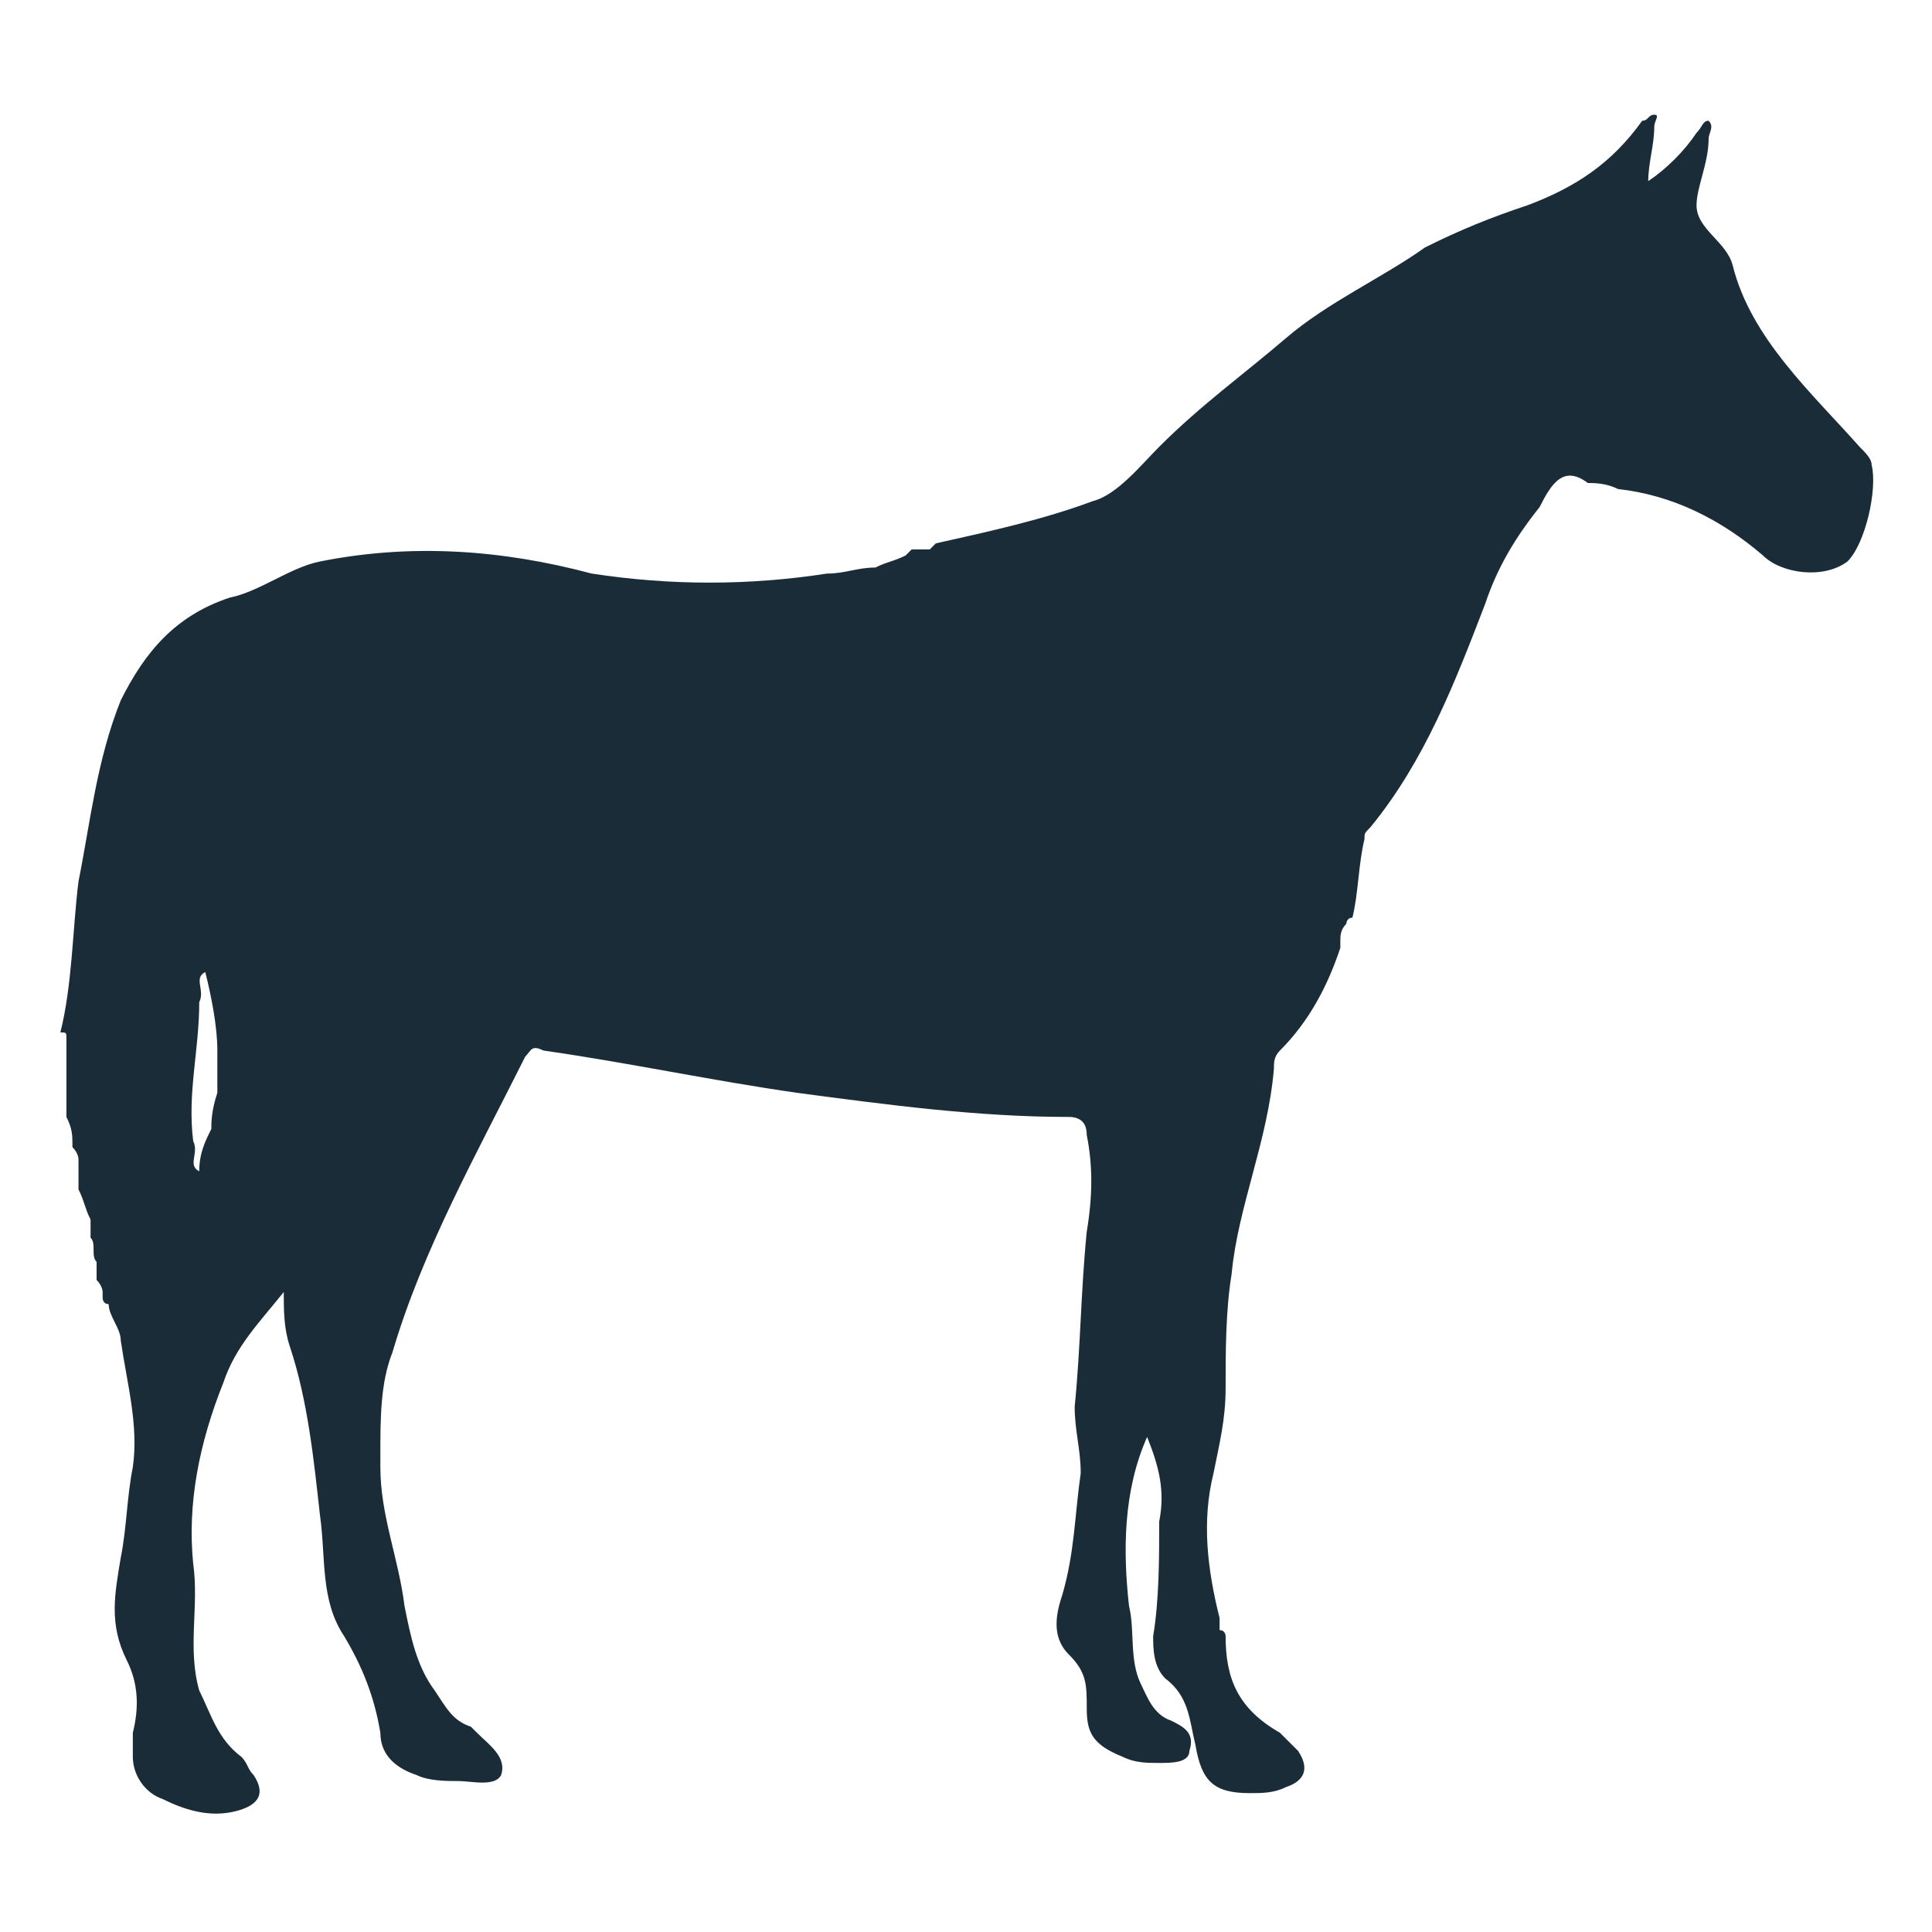
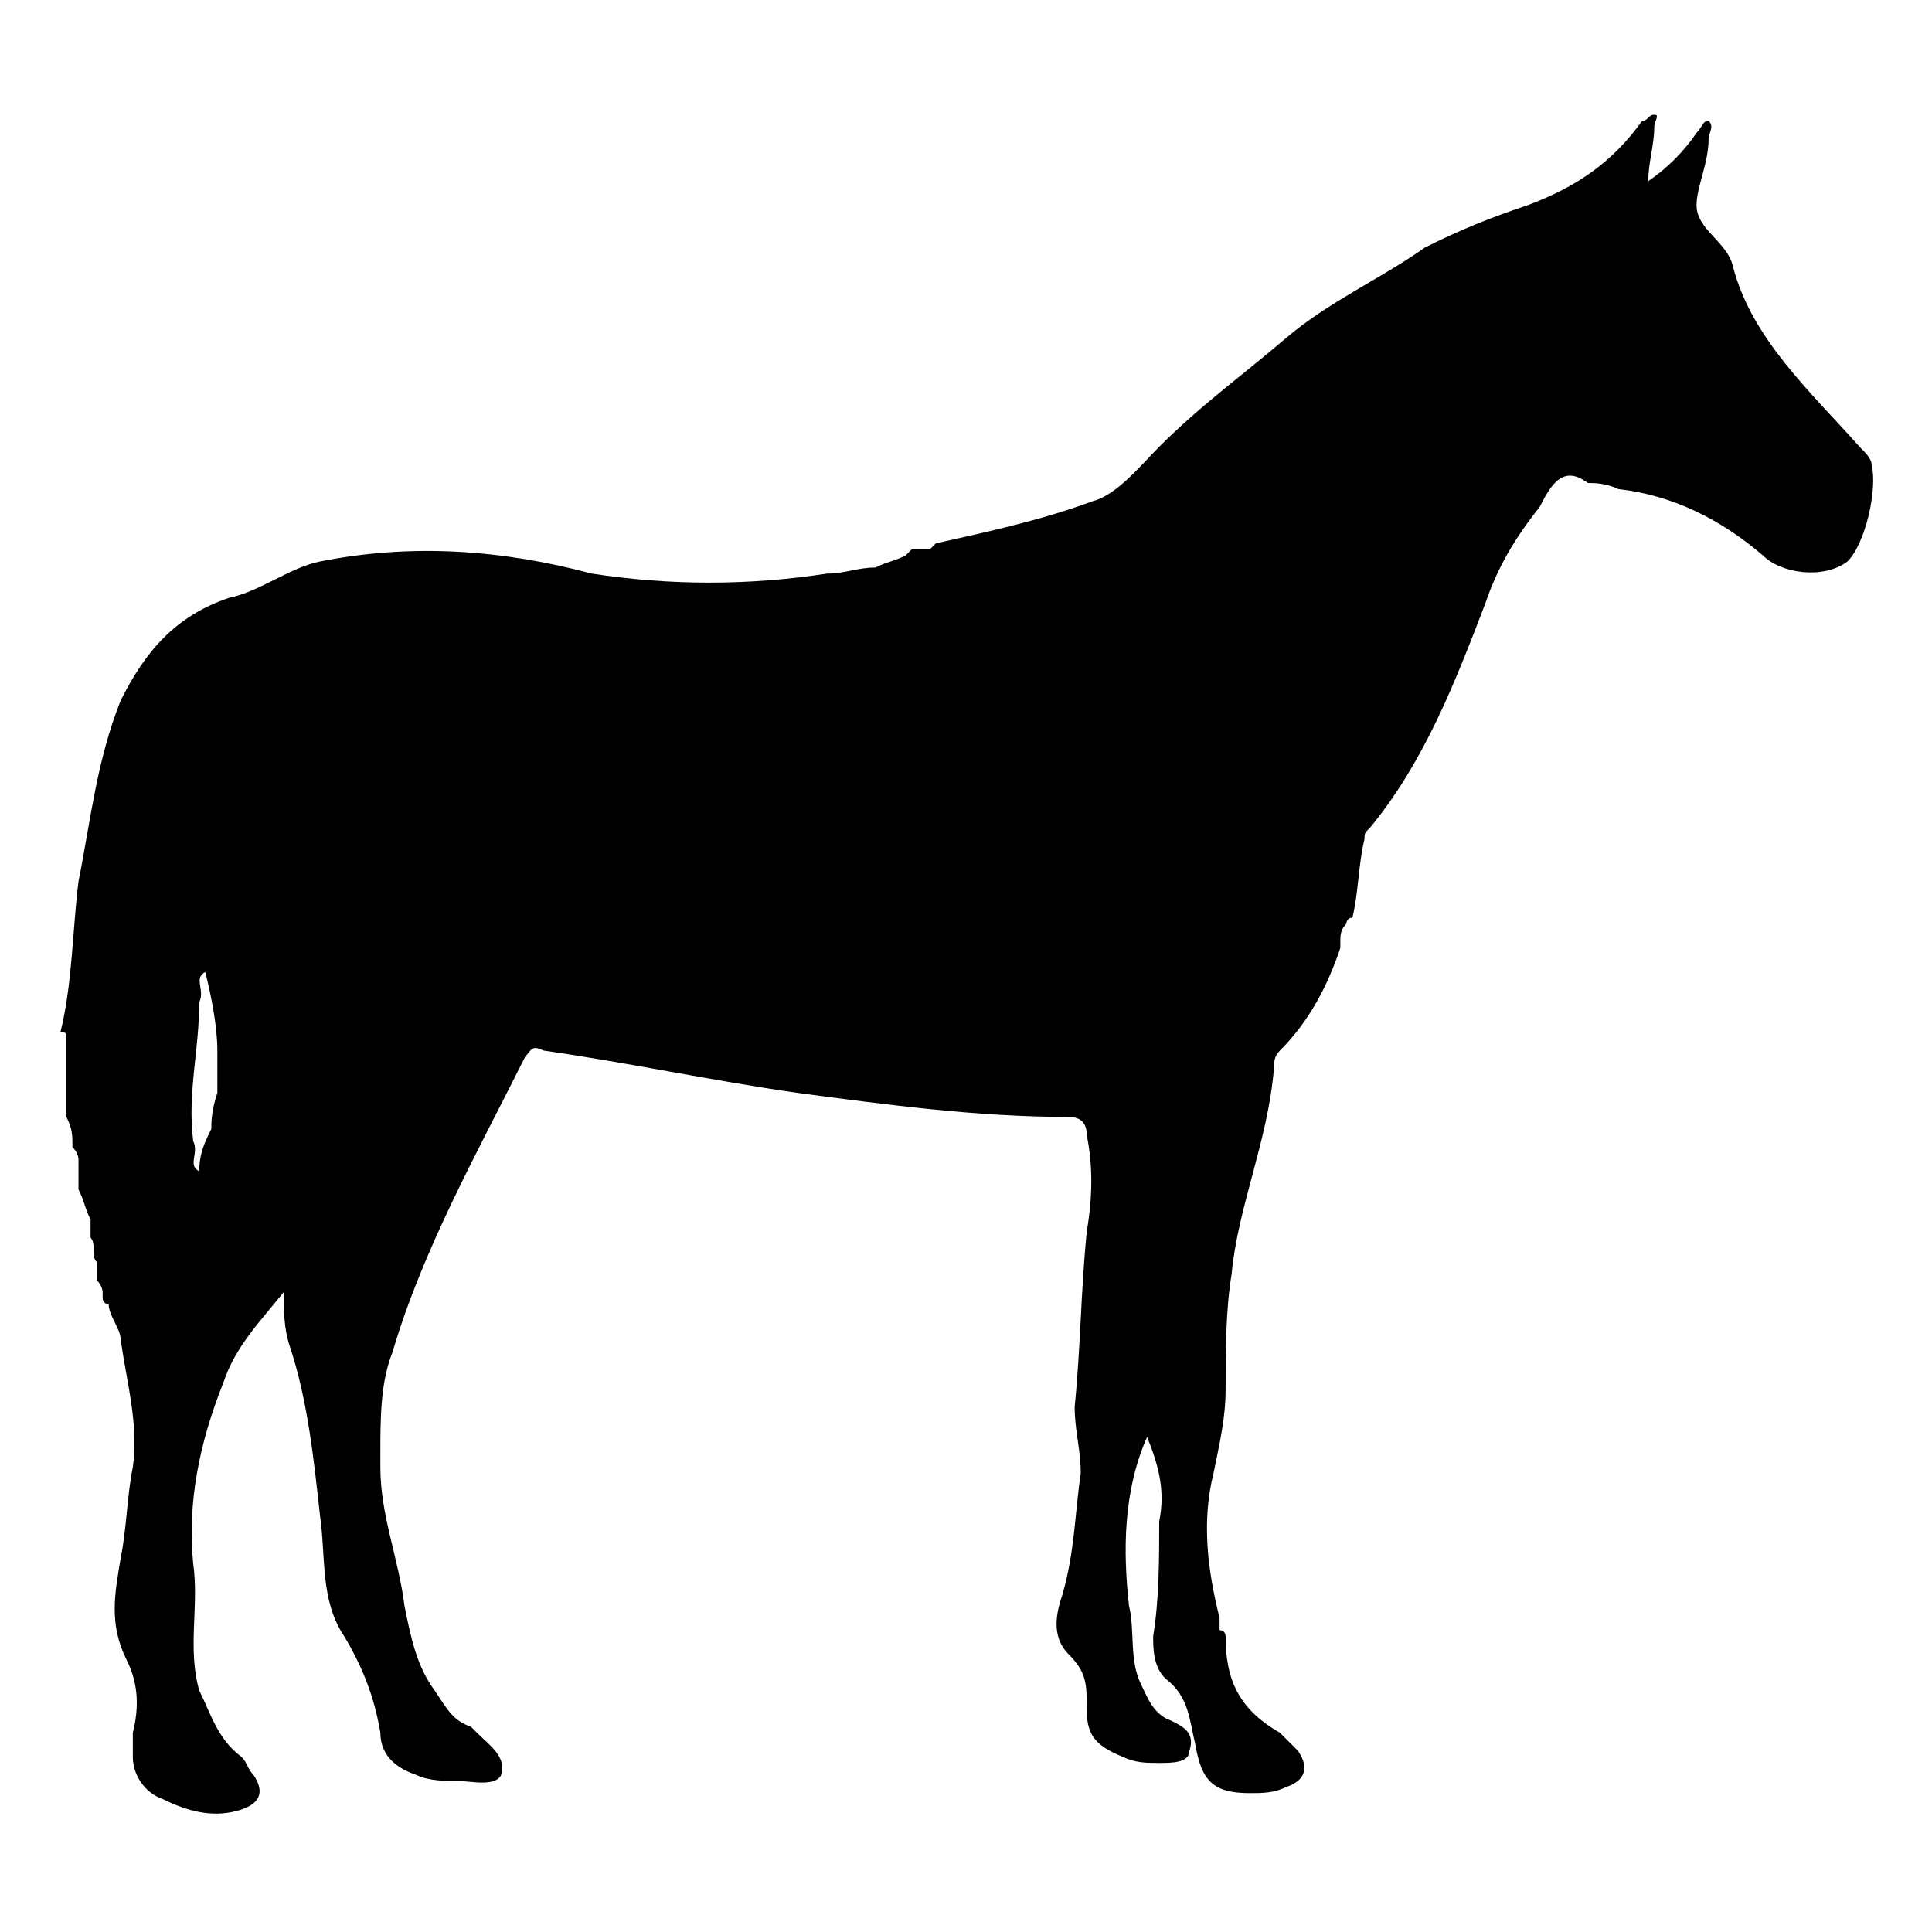
<svg xmlns="http://www.w3.org/2000/svg" version="1.1" id="horse" x="0px" y="0px" viewBox="0 0 32 32" style="enable-background:new 0 0 32 32;" xml:space="preserve">
-   <style type="text/css">
- 	.st0{fill:#1B2C39;}
- </style>
-   <path class="st0" d="M31,7.7c0-0.1-0.1-0.2-0.2-0.3c-0.8-0.9-1.8-1.8-2.1-3c-0.1-0.4-0.6-0.6-0.6-1c0-0.3,0.2-0.7,0.2-1.1  c0-0.1,0.1-0.2,0-0.3c-0.1,0-0.1,0.1-0.2,0.2c-0.2,0.3-0.5,0.6-0.8,0.8c0-0.3,0.1-0.6,0.1-0.9c0-0.1,0.1-0.2,0-0.2S27.3,2,27.2,2  c-0.5,0.7-1.1,1.1-1.9,1.4c-0.6,0.2-1.1,0.4-1.7,0.7C22.9,4.6,22,5,21.3,5.6s-1.4,1.1-2.1,1.8c-0.3,0.3-0.7,0.8-1.1,0.9  c-0.8,0.3-1.7,0.5-2.6,0.7l0,0c0,0,0,0-0.1,0.1c0,0,0,0-0.1,0h-0.1h-0.1L15,9.2l0,0c-0.2,0.1-0.3,0.1-0.5,0.2  c-0.3,0-0.5,0.1-0.8,0.1c-1.3,0.2-2.6,0.2-3.9,0C8.3,9.1,6.8,9,5.3,9.3c-0.5,0.1-1,0.5-1.5,0.6c-0.9,0.3-1.4,0.9-1.8,1.7  c-0.4,1-0.5,2-0.7,3c-0.1,0.8-0.1,1.7-0.3,2.5c0.1,0,0.1,0,0.1,0.1v0.1l0,0c0,0.2,0,0.5,0,0.7c0,0.1,0,0.2,0,0.4c0,0,0,0,0,0.1  c0.1,0.2,0.1,0.3,0.1,0.5c0.1,0.1,0.1,0.2,0.1,0.2v0.1l0,0v0.1l0,0c0,0.1,0,0.2,0,0.3l0,0l0,0l0,0c0.1,0.2,0.1,0.3,0.2,0.5  c0,0,0,0,0,0.1s0,0.1,0,0.2c0.1,0.1,0,0.3,0.1,0.4l0,0l0,0l0,0c0,0.1,0,0.2,0,0.3c0.1,0.1,0.1,0.2,0.1,0.2s0,0,0,0.1  c0,0,0,0.1,0.1,0.1C1.8,21.8,2,22,2,22.2c0.1,0.7,0.3,1.4,0.2,2.1c-0.1,0.5-0.1,1-0.2,1.5c-0.1,0.6-0.2,1.1,0.1,1.7  c0.2,0.4,0.2,0.8,0.1,1.2c0,0.1,0,0.3,0,0.4c0,0.3,0.2,0.6,0.5,0.7C3.1,30,3.5,30.1,3.9,30s0.5-0.3,0.3-0.6  c-0.1-0.1-0.1-0.2-0.2-0.3c-0.4-0.3-0.5-0.7-0.7-1.1c-0.2-0.7,0-1.4-0.1-2.1c-0.1-1,0.1-2,0.5-3c0.2-0.6,0.6-1,1-1.5  c0,0.3,0,0.6,0.1,0.9c0.3,0.9,0.4,1.9,0.5,2.8c0.1,0.7,0,1.4,0.4,2c0.3,0.5,0.5,1,0.6,1.6c0,0.4,0.3,0.6,0.6,0.7  c0.2,0.1,0.5,0.1,0.7,0.1s0.6,0.1,0.7-0.1c0.1-0.3-0.2-0.5-0.4-0.7l-0.1-0.1c-0.3-0.1-0.4-0.3-0.6-0.6c-0.3-0.4-0.4-0.9-0.5-1.4  c-0.1-0.8-0.4-1.5-0.4-2.3l0,0v-0.1c0,0,0,0,0-0.1c0-0.6,0-1.2,0.2-1.7c0.5-1.7,1.4-3.3,2.2-4.9c0.1-0.1,0.1-0.2,0.3-0.1  c1.4,0.2,2.8,0.5,4.2,0.7c1.5,0.2,3,0.4,4.5,0.4c0.2,0,0.3,0.1,0.3,0.3c0.1,0.5,0.1,1,0,1.6c-0.1,1-0.1,1.9-0.2,2.9  c0,0.4,0.1,0.7,0.1,1.1c-0.1,0.7-0.1,1.3-0.3,2c-0.1,0.3-0.2,0.7,0.1,1c0.3,0.3,0.3,0.5,0.3,0.9s0.1,0.6,0.6,0.8  c0.2,0.1,0.4,0.1,0.6,0.1s0.5,0,0.5-0.2c0.1-0.3-0.1-0.4-0.3-0.5c-0.3-0.1-0.4-0.4-0.5-0.6c-0.2-0.4-0.1-0.9-0.2-1.3  c-0.1-0.9-0.1-1.9,0.3-2.8l0,0l0,0c0.2,0.5,0.3,0.9,0.2,1.4c0,0.6,0,1.3-0.1,1.9c0,0.2,0,0.5,0.2,0.7c0.4,0.3,0.4,0.7,0.5,1.1  c0.1,0.6,0.3,0.8,0.9,0.8c0.2,0,0.4,0,0.6-0.1c0.3-0.1,0.4-0.3,0.2-0.6c-0.1-0.1-0.2-0.2-0.3-0.3c-0.7-0.4-0.9-0.9-0.9-1.6  c0,0,0-0.1-0.1-0.1c0-0.1,0-0.1,0-0.2l0,0c-0.2-0.8-0.3-1.6-0.1-2.4c0.1-0.5,0.2-0.9,0.2-1.4c0-0.6,0-1.3,0.1-1.9  c0.1-1.1,0.6-2.2,0.7-3.4c0-0.1,0-0.2,0.1-0.3c0.5-0.5,0.8-1.1,1-1.7v-0.1c0-0.1,0-0.2,0.1-0.3c0,0,0-0.1,0.1-0.1  c0.1-0.4,0.1-0.9,0.2-1.3c0-0.1,0-0.1,0.1-0.2c0.9-1.1,1.4-2.4,1.9-3.7c0.2-0.6,0.5-1.1,0.9-1.6C25.7,8,25.9,7.7,26.3,8  c0.1,0,0.3,0,0.5,0.1c0.9,0.1,1.7,0.5,2.4,1.1c0.3,0.3,1,0.4,1.4,0.1C30.9,9,31.1,8.1,31,7.7z M3.5,18.7c-0.1,0.2-0.2,0.4-0.2,0.7  c-0.2-0.1,0-0.3-0.1-0.5c-0.1-0.8,0.1-1.5,0.1-2.3c0.1-0.2-0.1-0.4,0.1-0.5c0.1,0.4,0.2,0.9,0.2,1.3c0,0.2,0,0.4,0,0.6v0.1  C3.5,18.4,3.5,18.6,3.5,18.7z" />
+   <path d="M31,7.7c0-0.1-0.1-0.2-0.2-0.3c-0.8-0.9-1.8-1.8-2.1-3c-0.1-0.4-0.6-0.6-0.6-1c0-0.3,0.2-0.7,0.2-1.1c0-0.1,0.1-0.2,0-0.3  c-0.1,0-0.1,0.1-0.2,0.2c-0.2,0.3-0.5,0.6-0.8,0.8c0-0.3,0.1-0.6,0.1-0.9c0-0.1,0.1-0.2,0-0.2S27.3,2,27.2,2  c-0.5,0.7-1.1,1.1-1.9,1.4c-0.6,0.2-1.1,0.4-1.7,0.7C22.9,4.6,22,5,21.3,5.6s-1.4,1.1-2.1,1.8c-0.3,0.3-0.7,0.8-1.1,0.9  c-0.8,0.3-1.7,0.5-2.6,0.7l0,0c0,0,0,0-0.1,0.1c0,0,0,0-0.1,0h-0.1h-0.1L15,9.2l0,0c-0.2,0.1-0.3,0.1-0.5,0.2  c-0.3,0-0.5,0.1-0.8,0.1c-1.3,0.2-2.6,0.2-3.9,0C8.3,9.1,6.8,9,5.3,9.3c-0.5,0.1-1,0.5-1.5,0.6c-0.9,0.3-1.4,0.9-1.8,1.7  c-0.4,1-0.5,2-0.7,3c-0.1,0.8-0.1,1.7-0.3,2.5c0.1,0,0.1,0,0.1,0.1v0.1l0,0c0,0.2,0,0.5,0,0.7c0,0.1,0,0.2,0,0.4c0,0,0,0,0,0.1  c0.1,0.2,0.1,0.3,0.1,0.5c0.1,0.1,0.1,0.2,0.1,0.2v0.1l0,0v0.1l0,0c0,0.1,0,0.2,0,0.3l0,0l0,0l0,0c0.1,0.2,0.1,0.3,0.2,0.5  c0,0,0,0,0,0.1s0,0.1,0,0.2c0.1,0.1,0,0.3,0.1,0.4l0,0l0,0l0,0c0,0.1,0,0.2,0,0.3c0.1,0.1,0.1,0.2,0.1,0.2s0,0,0,0.1  c0,0,0,0.1,0.1,0.1C1.8,21.8,2,22,2,22.2c0.1,0.7,0.3,1.4,0.2,2.1c-0.1,0.5-0.1,1-0.2,1.5c-0.1,0.6-0.2,1.1,0.1,1.7  c0.2,0.4,0.2,0.8,0.1,1.2c0,0.1,0,0.3,0,0.4c0,0.3,0.2,0.6,0.5,0.7C3.1,30,3.5,30.1,3.9,30s0.5-0.3,0.3-0.6  c-0.1-0.1-0.1-0.2-0.2-0.3c-0.4-0.3-0.5-0.7-0.7-1.1c-0.2-0.7,0-1.4-0.1-2.1c-0.1-1,0.1-2,0.5-3c0.2-0.6,0.6-1,1-1.5  c0,0.3,0,0.6,0.1,0.9c0.3,0.9,0.4,1.9,0.5,2.8c0.1,0.7,0,1.4,0.4,2c0.3,0.5,0.5,1,0.6,1.6c0,0.4,0.3,0.6,0.6,0.7  c0.2,0.1,0.5,0.1,0.7,0.1s0.6,0.1,0.7-0.1c0.1-0.3-0.2-0.5-0.4-0.7l-0.1-0.1c-0.3-0.1-0.4-0.3-0.6-0.6c-0.3-0.4-0.4-0.9-0.5-1.4  c-0.1-0.8-0.4-1.5-0.4-2.3l0,0v-0.1c0,0,0,0,0-0.1c0-0.6,0-1.2,0.2-1.7c0.5-1.7,1.4-3.3,2.2-4.9c0.1-0.1,0.1-0.2,0.3-0.1  c1.4,0.2,2.8,0.5,4.2,0.7c1.5,0.2,3,0.4,4.5,0.4c0.2,0,0.3,0.1,0.3,0.3c0.1,0.5,0.1,1,0,1.6c-0.1,1-0.1,1.9-0.2,2.9  c0,0.4,0.1,0.7,0.1,1.1c-0.1,0.7-0.1,1.3-0.3,2c-0.1,0.3-0.2,0.7,0.1,1c0.3,0.3,0.3,0.5,0.3,0.9s0.1,0.6,0.6,0.8  c0.2,0.1,0.4,0.1,0.6,0.1s0.5,0,0.5-0.2c0.1-0.3-0.1-0.4-0.3-0.5c-0.3-0.1-0.4-0.4-0.5-0.6c-0.2-0.4-0.1-0.9-0.2-1.3  c-0.1-0.9-0.1-1.9,0.3-2.8l0,0l0,0c0.2,0.5,0.3,0.9,0.2,1.4c0,0.6,0,1.3-0.1,1.9c0,0.2,0,0.5,0.2,0.7c0.4,0.3,0.4,0.7,0.5,1.1  c0.1,0.6,0.3,0.8,0.9,0.8c0.2,0,0.4,0,0.6-0.1c0.3-0.1,0.4-0.3,0.2-0.6c-0.1-0.1-0.2-0.2-0.3-0.3c-0.7-0.4-0.9-0.9-0.9-1.6  c0,0,0-0.1-0.1-0.1c0-0.1,0-0.1,0-0.2l0,0c-0.2-0.8-0.3-1.6-0.1-2.4c0.1-0.5,0.2-0.9,0.2-1.4c0-0.6,0-1.3,0.1-1.9  c0.1-1.1,0.6-2.2,0.7-3.4c0-0.1,0-0.2,0.1-0.3c0.5-0.5,0.8-1.1,1-1.7v-0.1c0-0.1,0-0.2,0.1-0.3c0,0,0-0.1,0.1-0.1  c0.1-0.4,0.1-0.9,0.2-1.3c0-0.1,0-0.1,0.1-0.2c0.9-1.1,1.4-2.4,1.9-3.7c0.2-0.6,0.5-1.1,0.9-1.6C25.7,8,25.9,7.7,26.3,8  c0.1,0,0.3,0,0.5,0.1c0.9,0.1,1.7,0.5,2.4,1.1c0.3,0.3,1,0.4,1.4,0.1C30.9,9,31.1,8.1,31,7.7z M3.5,18.7c-0.1,0.2-0.2,0.4-0.2,0.7  c-0.2-0.1,0-0.3-0.1-0.5c-0.1-0.8,0.1-1.5,0.1-2.3c0.1-0.2-0.1-0.4,0.1-0.5c0.1,0.4,0.2,0.9,0.2,1.3c0,0.2,0,0.4,0,0.6v0.1  C3.5,18.4,3.5,18.6,3.5,18.7z" />
</svg>
